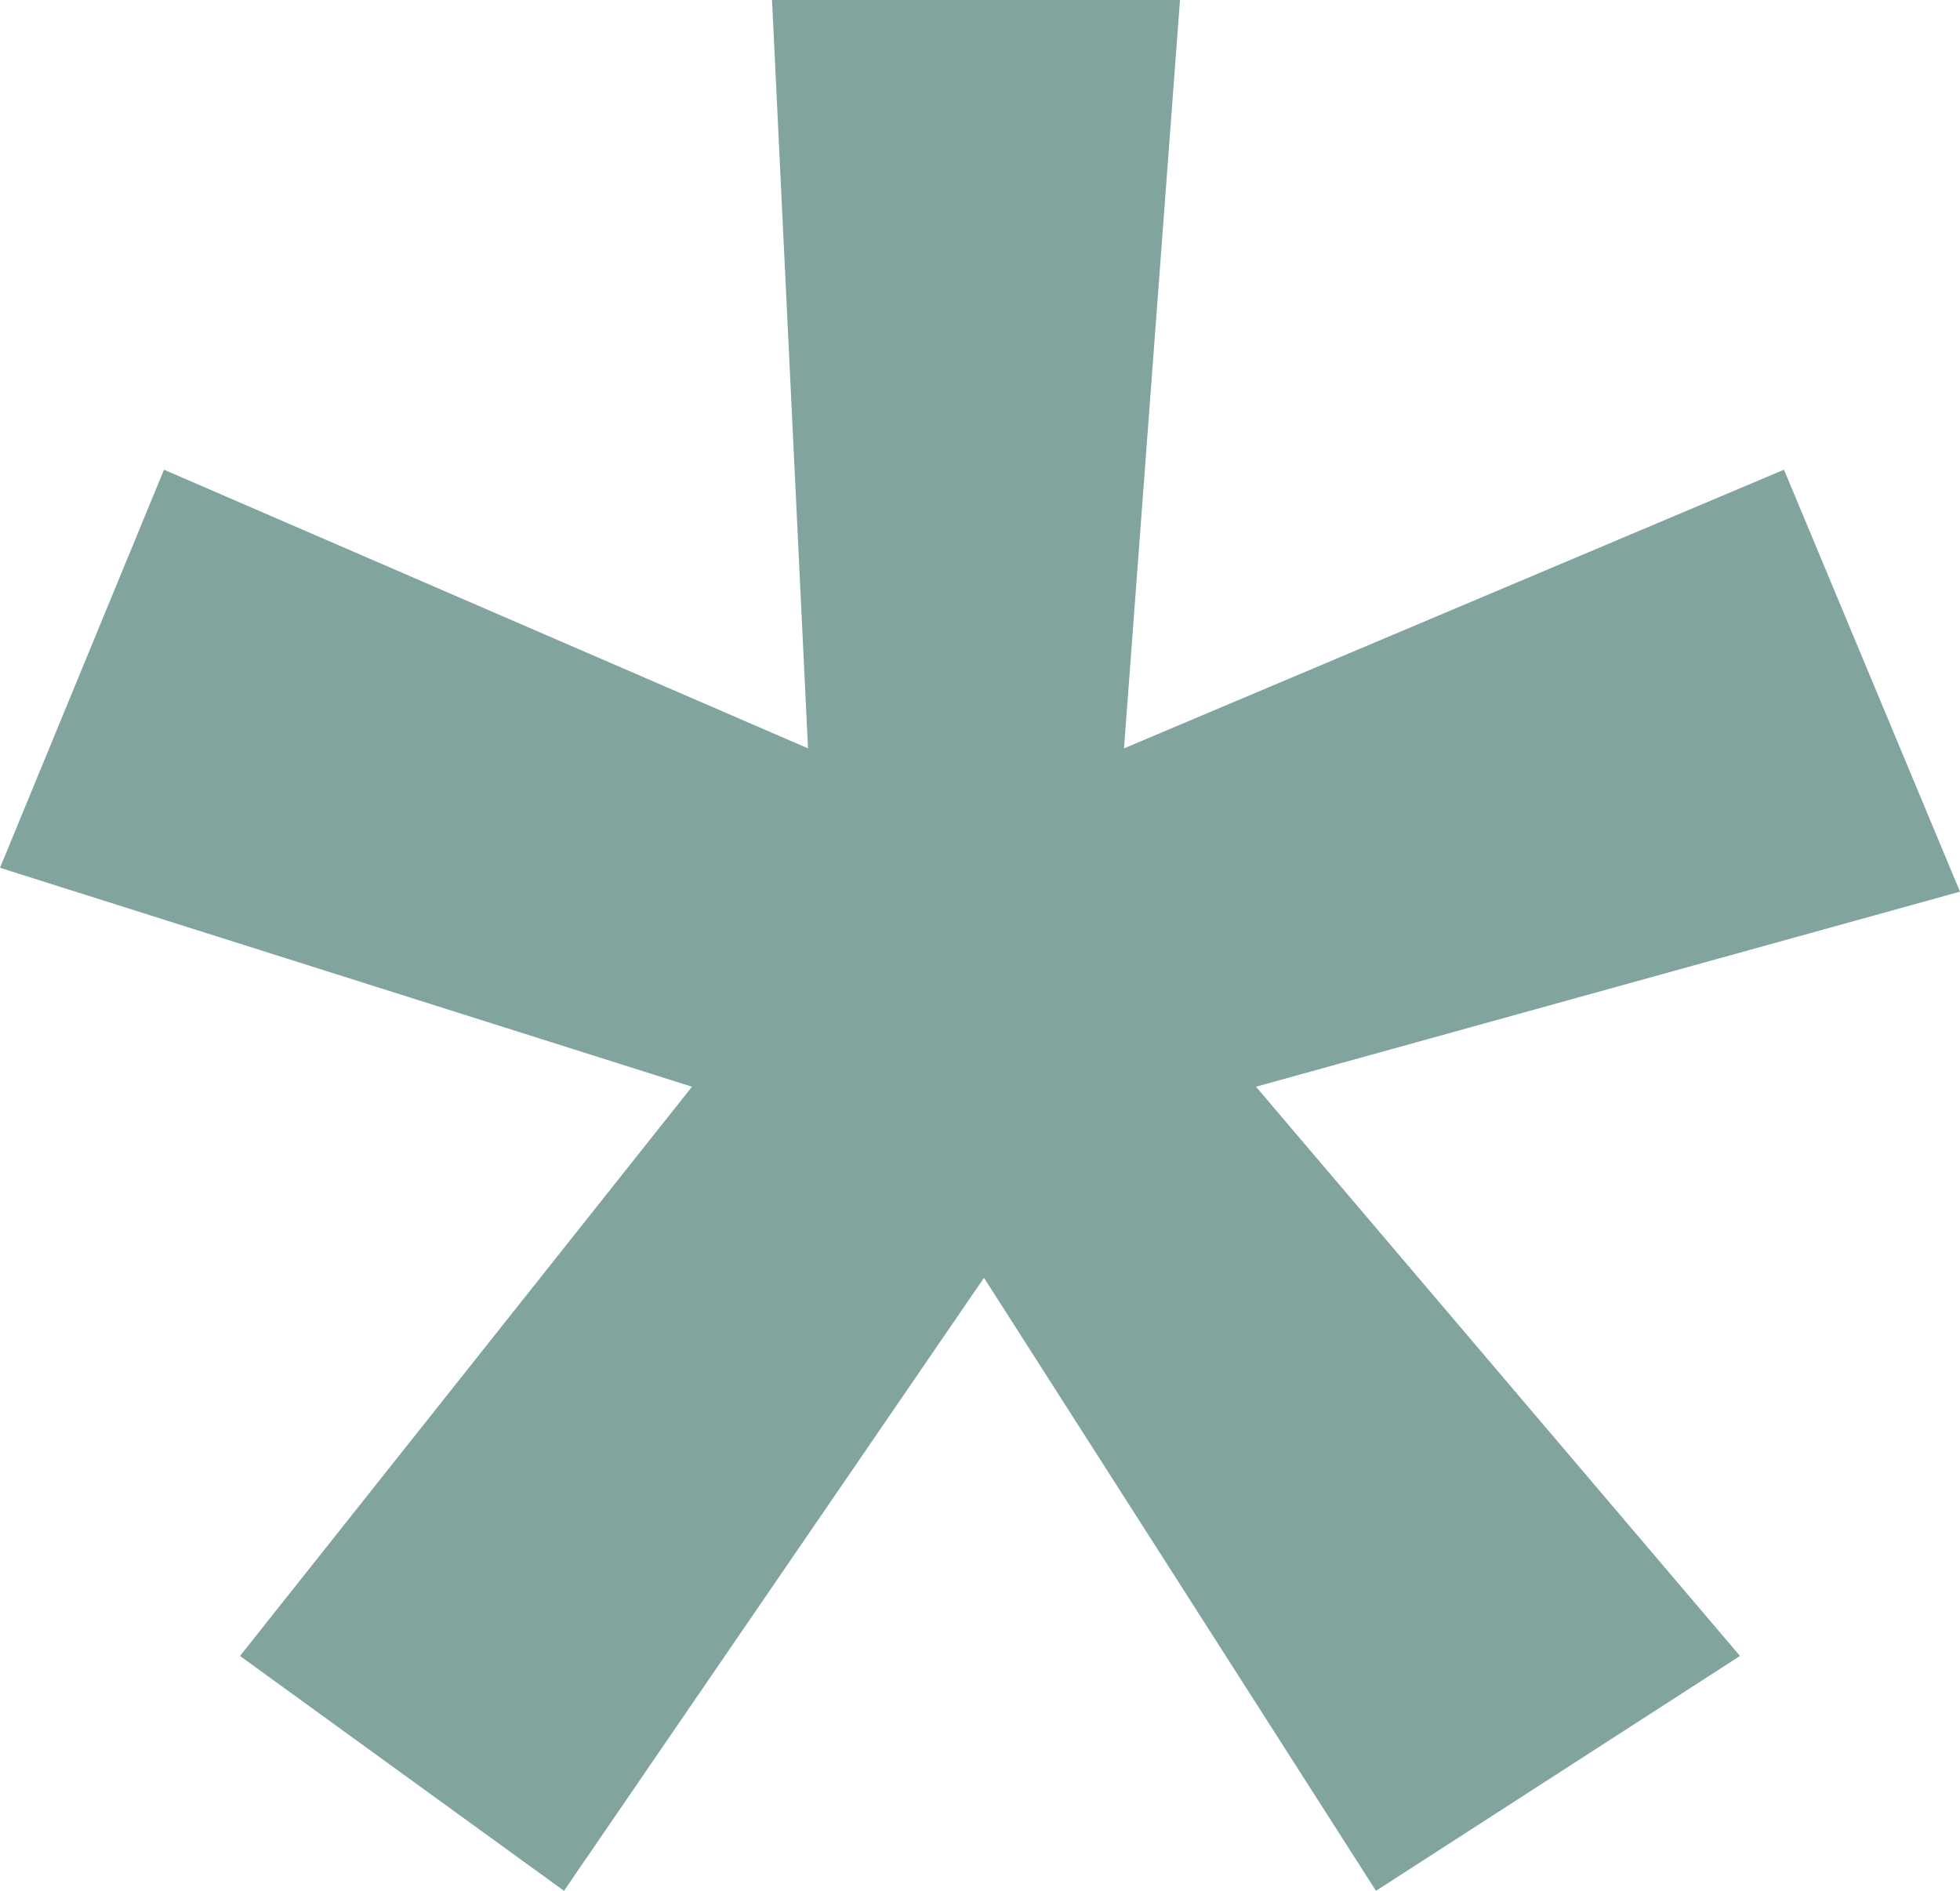
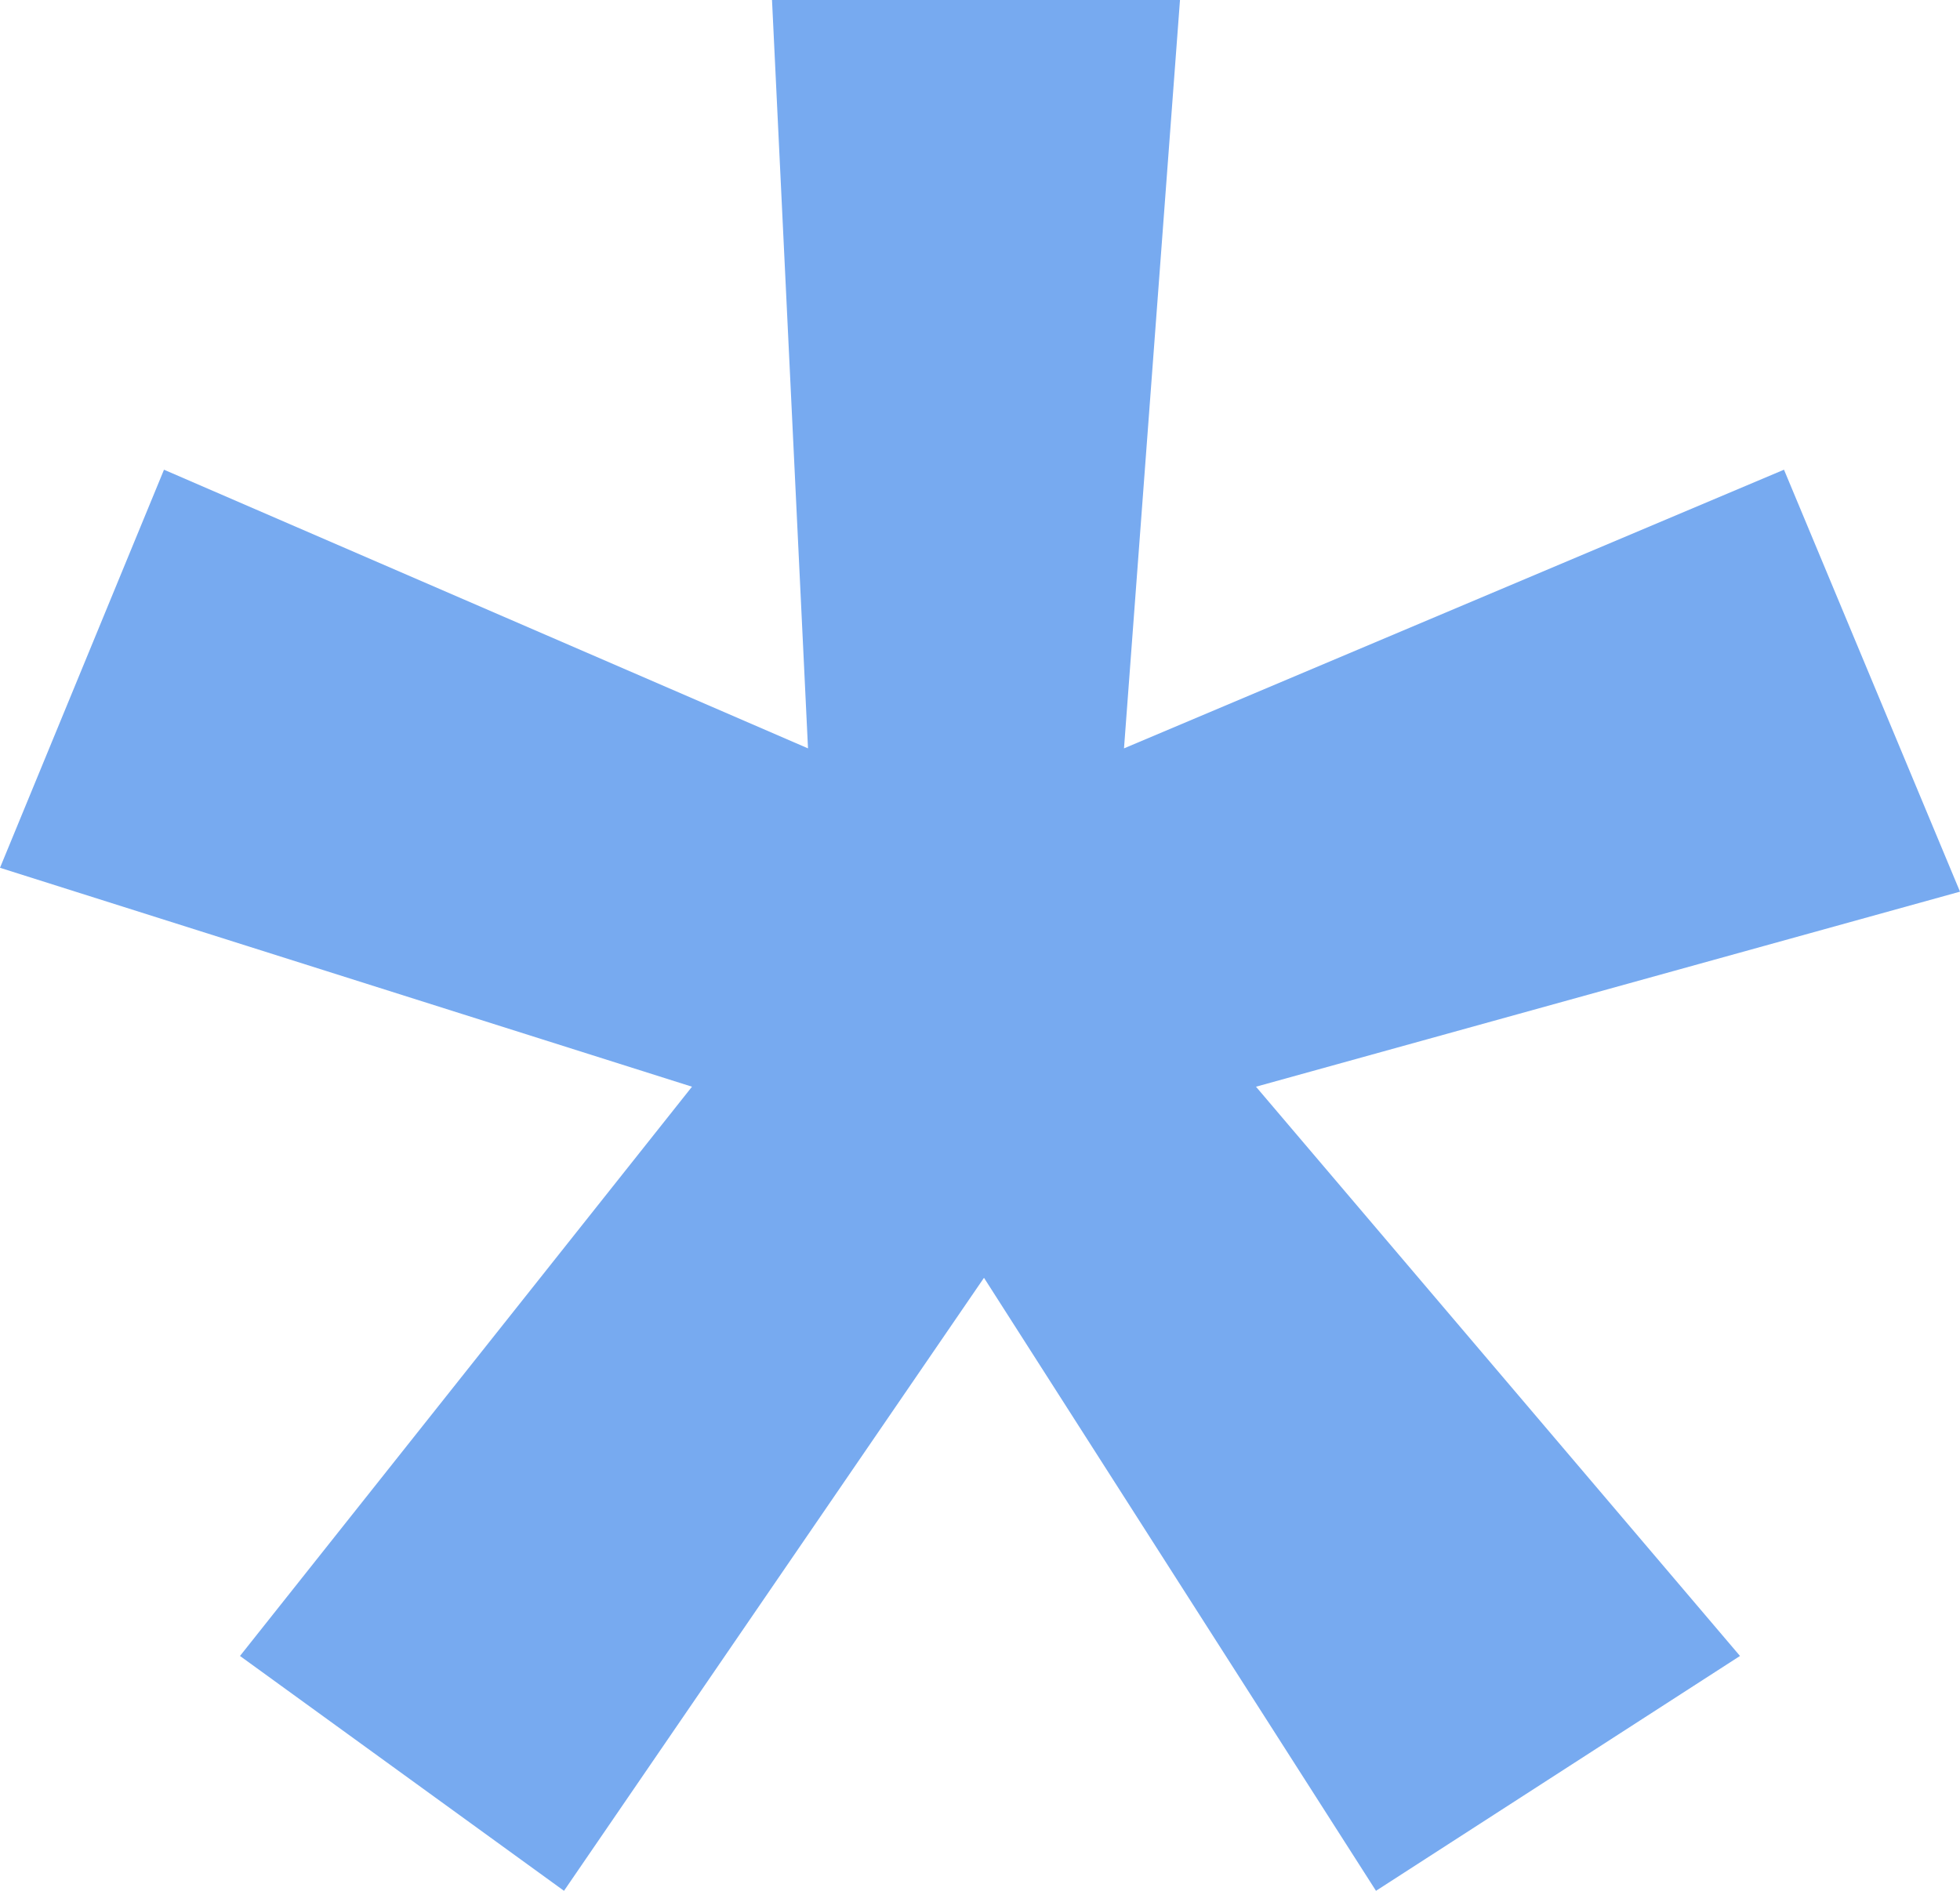
<svg xmlns="http://www.w3.org/2000/svg" width="85" height="82" viewBox="0 0 85 82" fill="none">
-   <path d="M48.745 32.455L51.173 0H33.48L35.041 32.455L7.112 20.37L0 37.634L30.01 47.128L10.408 71.815L24.459 82L42.673 55.415L59.673 82L75.459 71.815L54.469 47.128L85 38.669L77.367 20.37L48.745 32.455Z" fill="#81A49E" />
+   <path d="M48.745 32.455L51.173 0H33.48L35.041 32.455L7.112 20.37L0 37.634L30.01 47.128L10.408 71.815L24.459 82L42.673 55.415L59.673 82L75.459 71.815L54.469 47.128L85 38.669L77.367 20.37L48.745 32.455Z" fill="#77aaf0" />
</svg>
